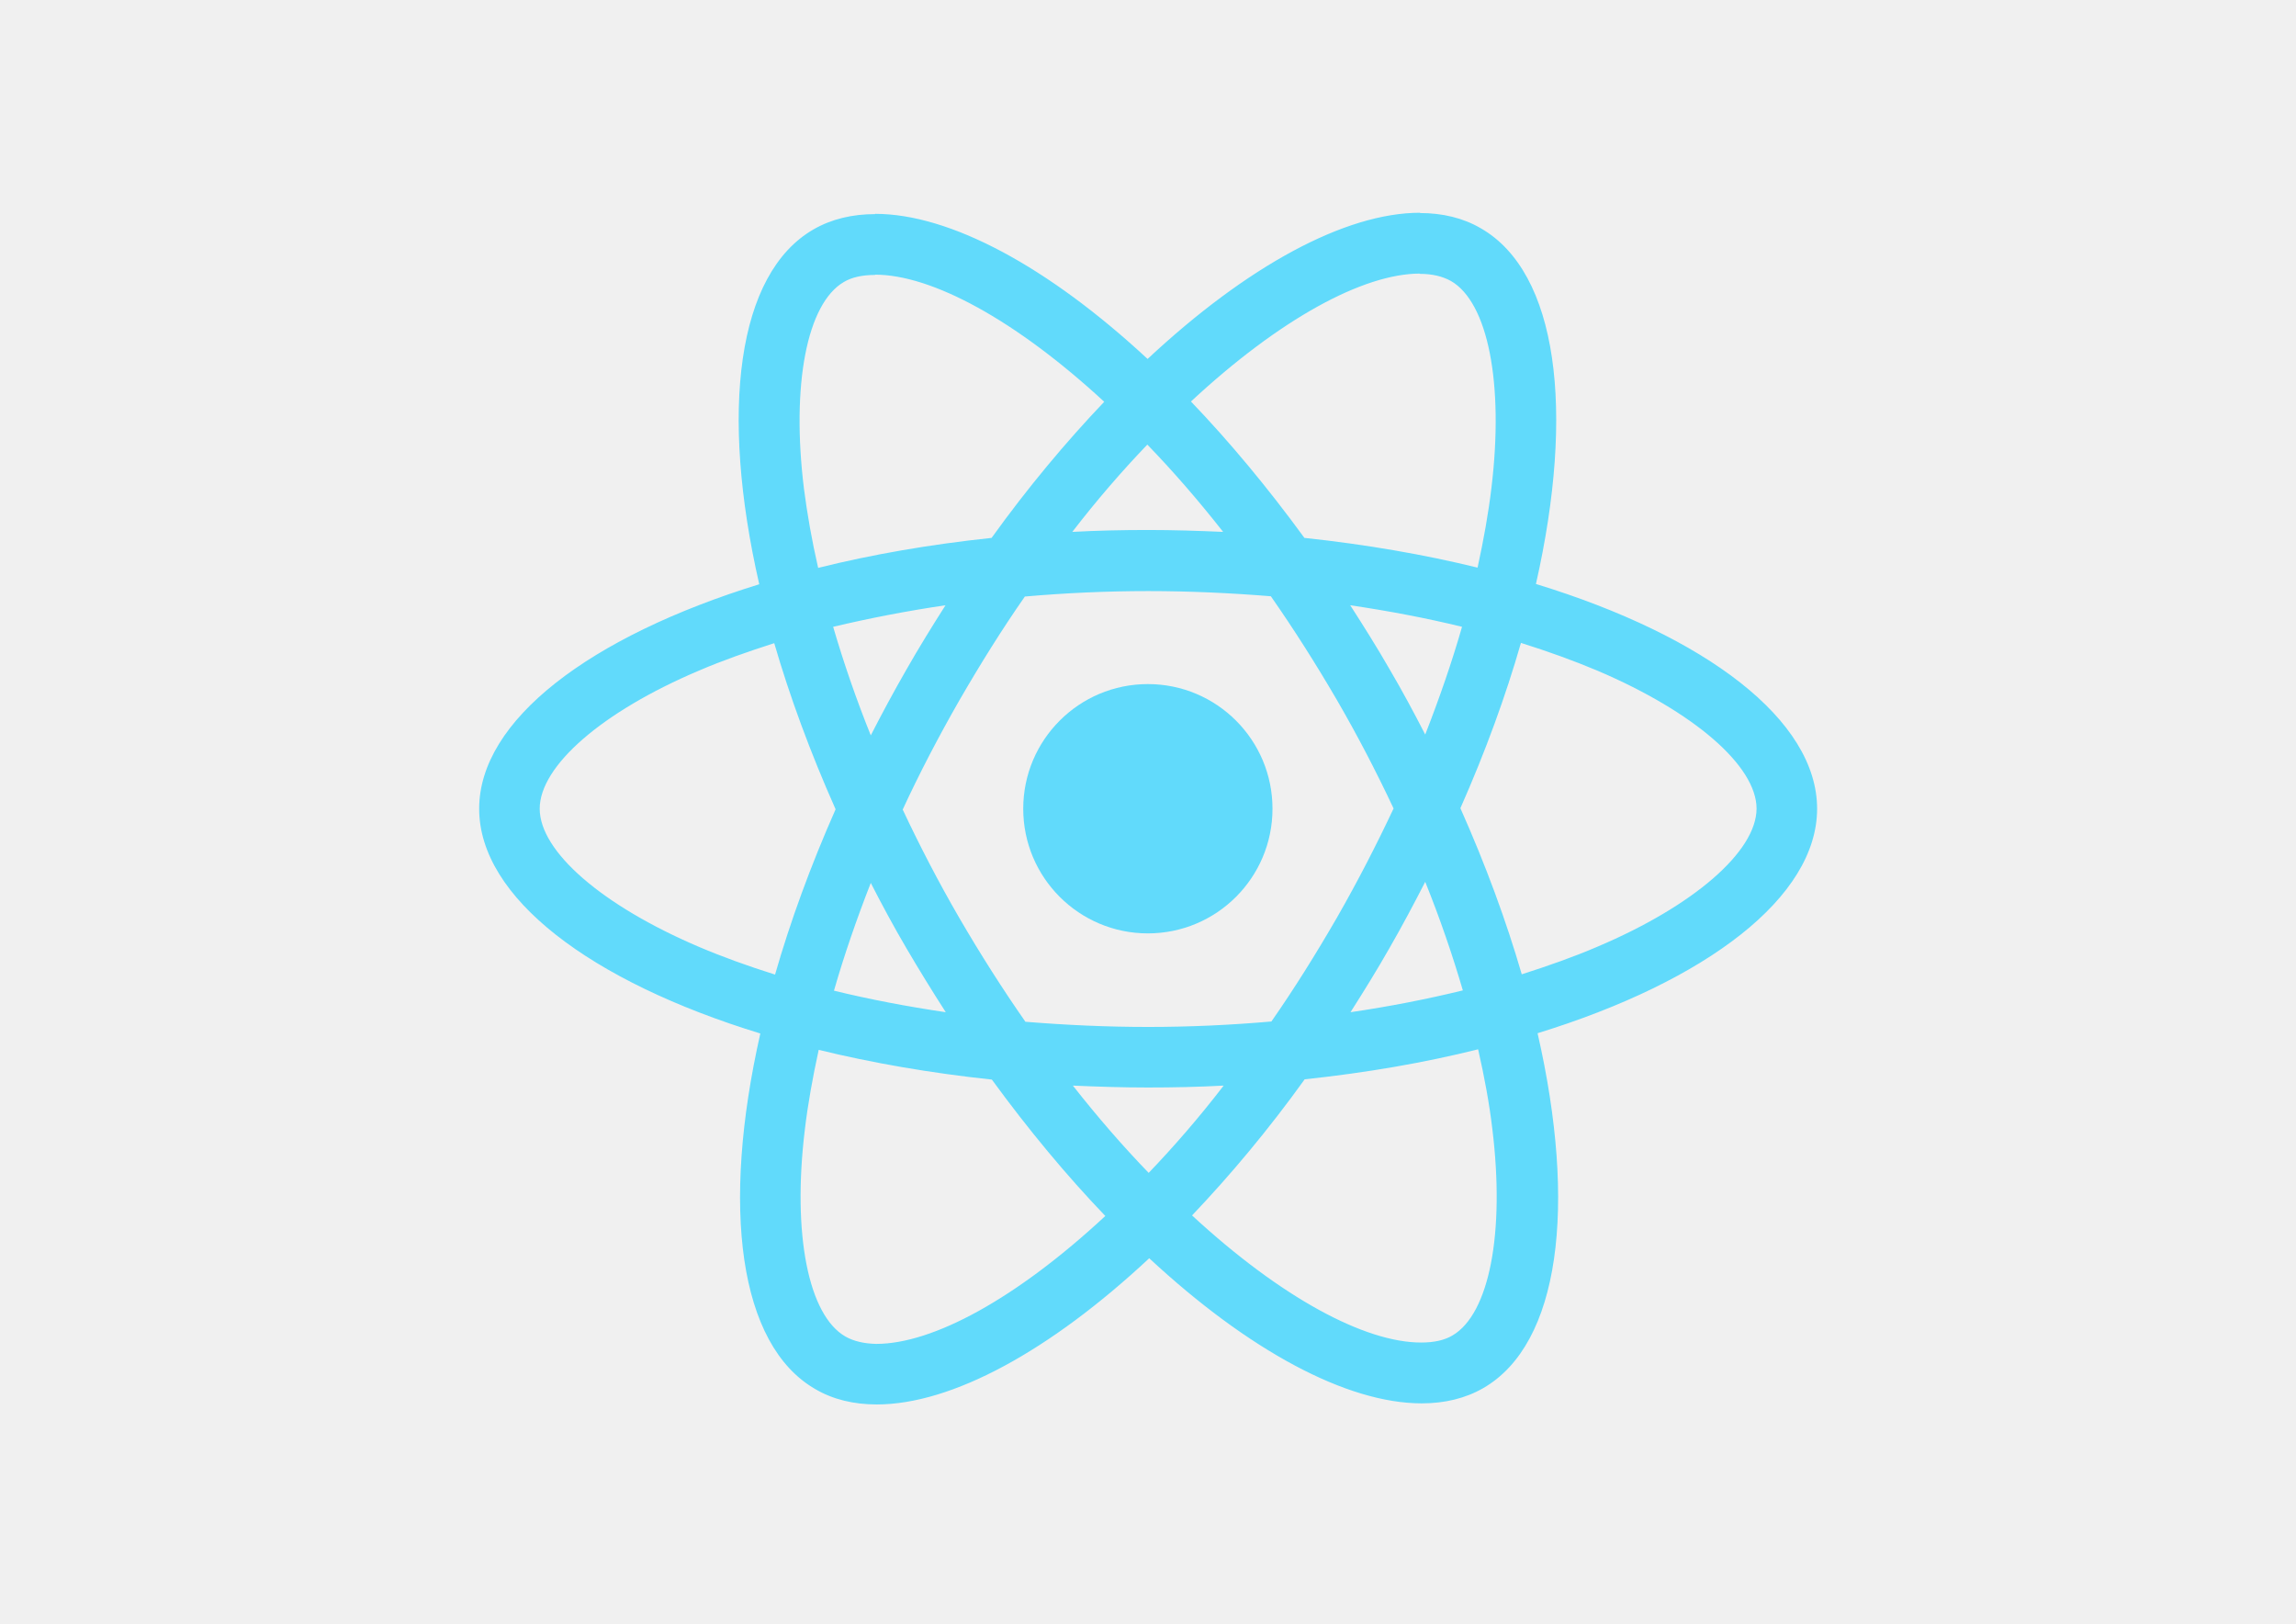
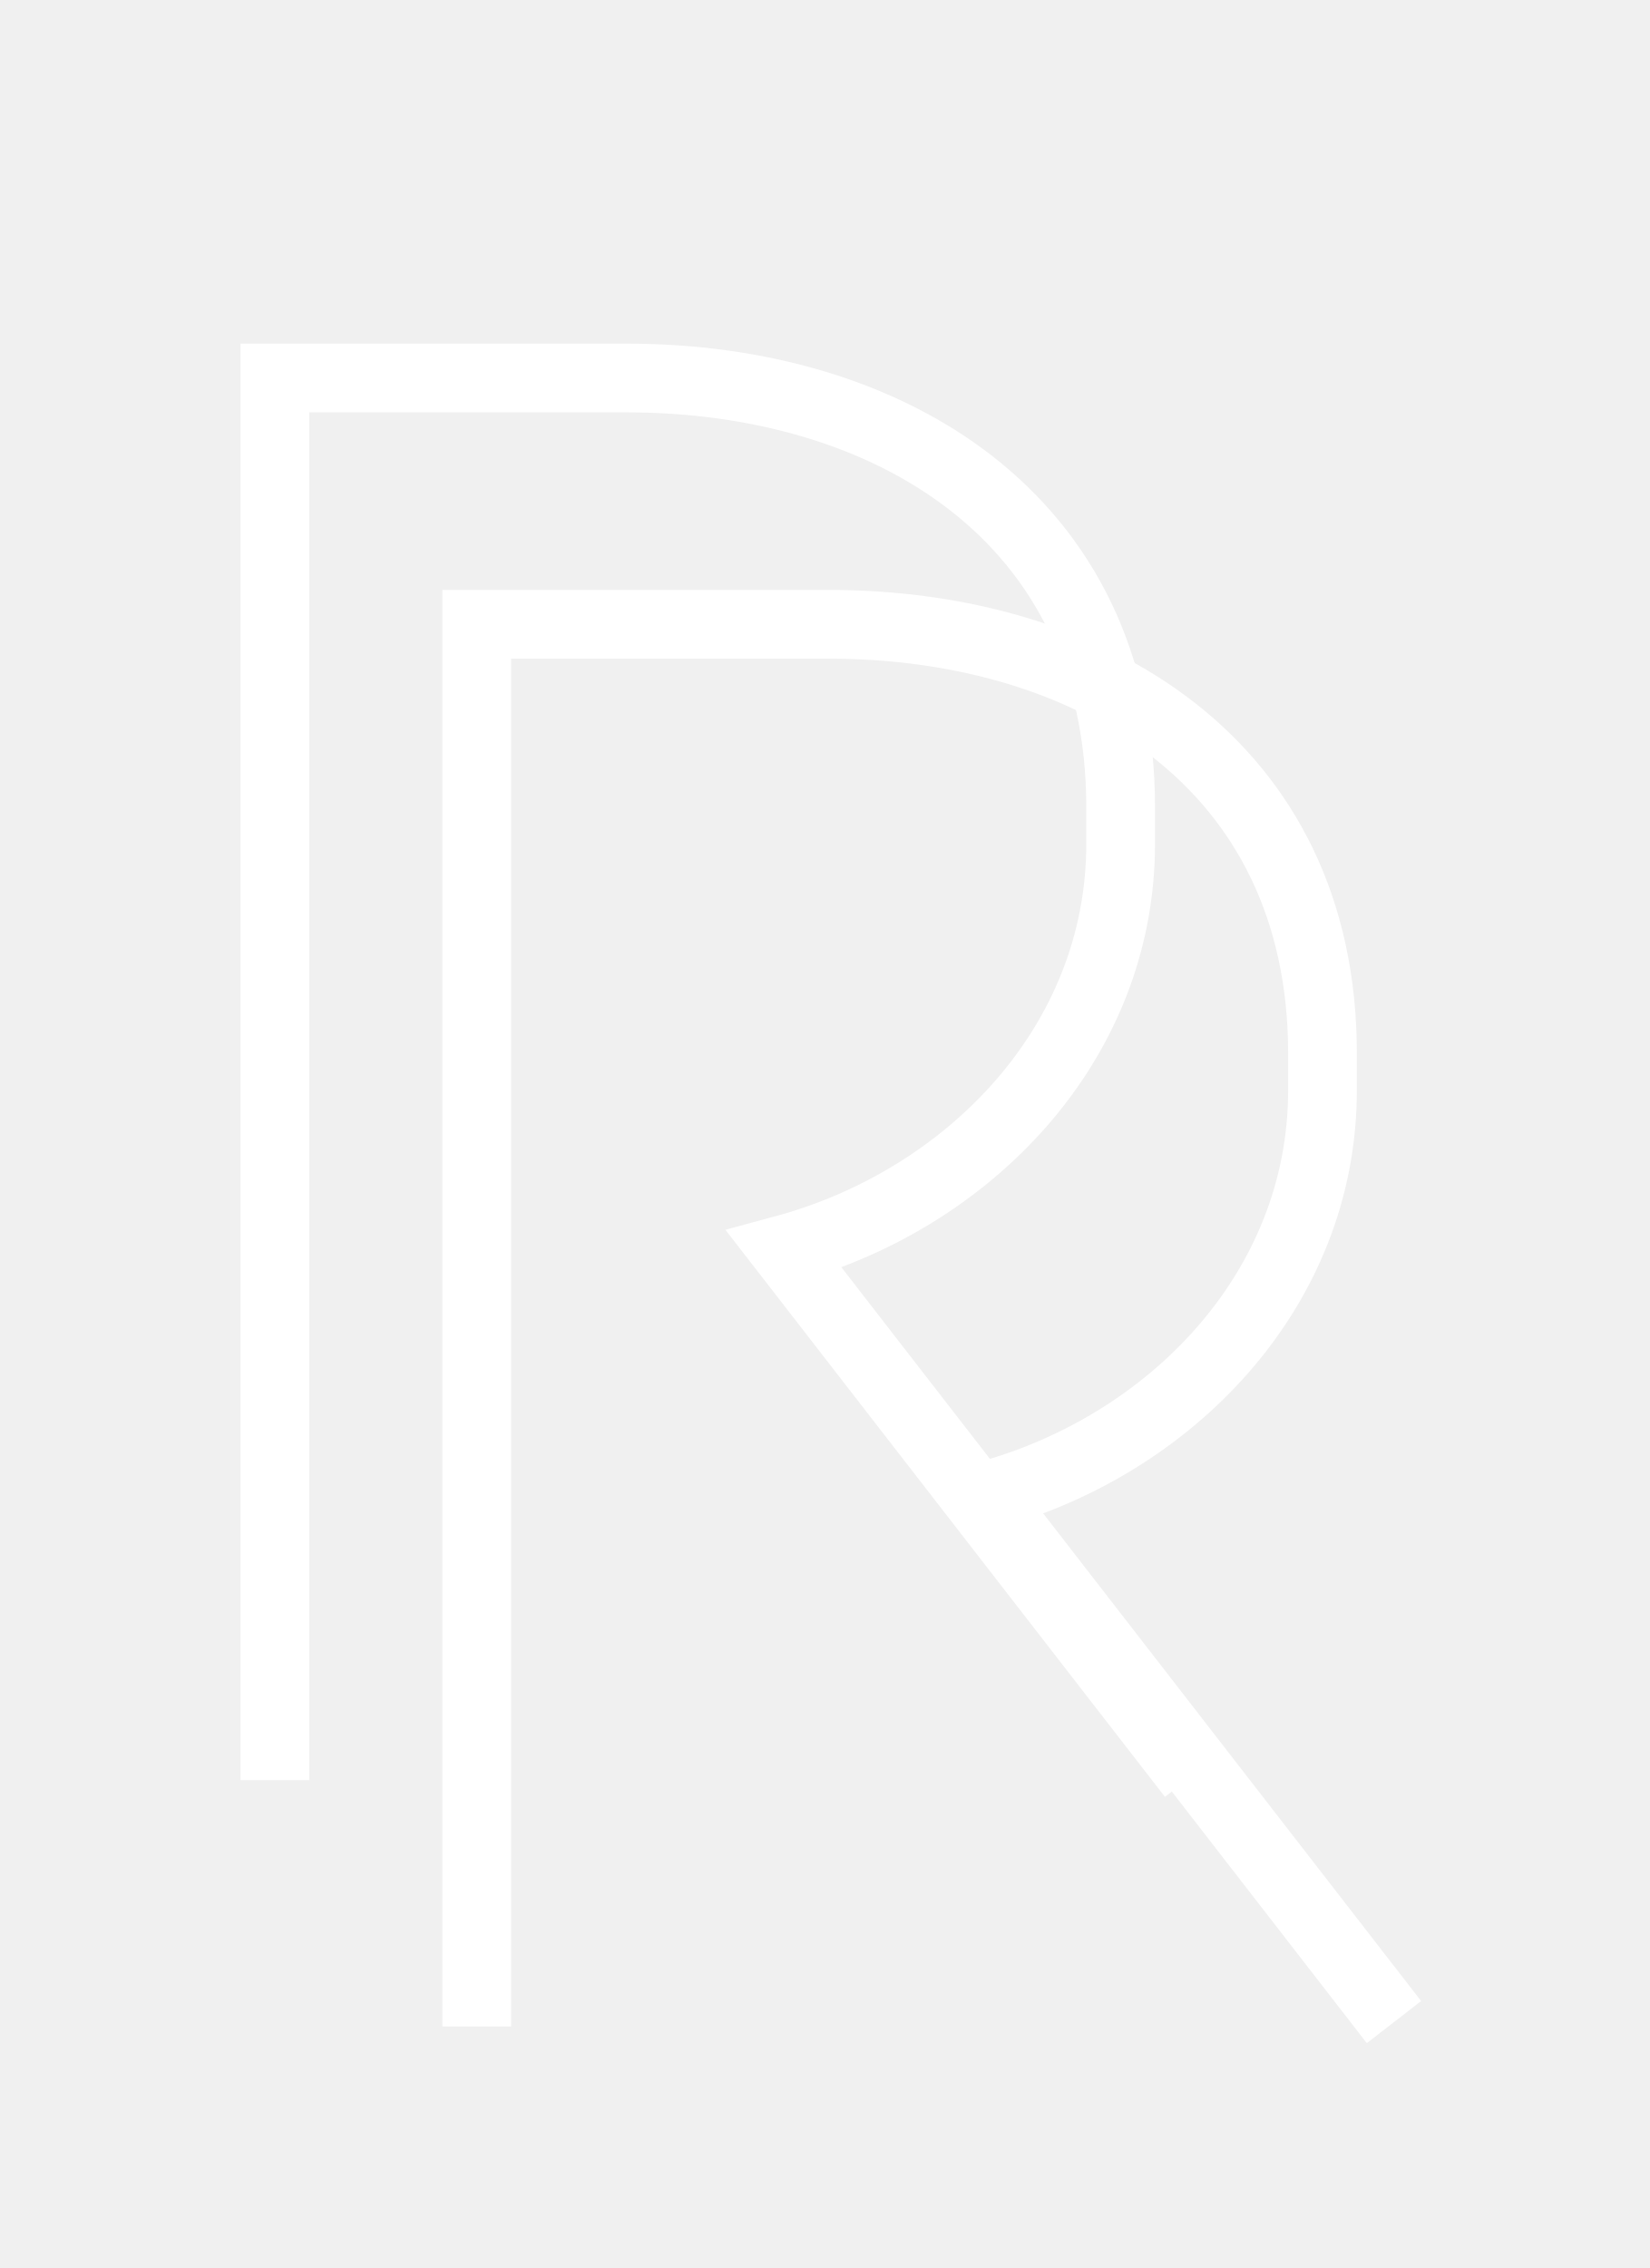
- <svg xmlns="http://www.w3.org/2000/svg" viewBox="0 0 841.9 595.3">
-   <g fill="#61DAFB">
-     <path d="M666.3 296.5c0-32.5-40.7-63.3-103.1-82.4 14.4-63.6 8-114.2-20.2-130.4-6.5-3.8-14.1-5.6-22.4-5.6v22.3c4.6 0 8.3.9 11.4 2.6 13.6 7.8 19.5 37.5 14.9 75.7-1.1 9.4-2.9 19.3-5.1 29.4-19.6-4.8-41-8.5-63.5-10.9-13.5-18.5-27.5-35.3-41.6-50 32.6-30.3 63.2-46.9 84-46.9V78c-27.5 0-63.5 19.6-99.9 53.6-36.4-33.8-72.4-53.2-99.9-53.2v22.3c20.7 0 51.4 16.5 84 46.6-14 14.7-28 31.4-41.3 49.9-22.6 2.4-44 6.1-63.6 11-2.3-10-4-19.7-5.2-29-4.7-38.2 1.1-67.9 14.6-75.8 3-1.8 6.9-2.6 11.5-2.6V78.5c-8.4 0-16 1.8-22.6 5.6-28.1 16.2-34.4 66.7-19.9 130.1-62.2 19.2-102.7 49.9-102.7 82.3 0 32.5 40.7 63.3 103.1 82.4-14.4 63.6-8 114.2 20.2 130.4 6.5 3.8 14.1 5.6 22.5 5.6 27.5 0 63.5-19.6 99.9-53.6 36.4 33.8 72.4 53.2 99.9 53.2 8.4 0 16-1.8 22.6-5.6 28.1-16.2 34.4-66.7 19.9-130.1 62-19.1 102.5-49.9 102.5-82.3zm-130.2-66.7c-3.7 12.9-8.3 26.2-13.5 39.5-4.1-8-8.4-16-13.1-24-4.6-8-9.5-15.8-14.4-23.4 14.2 2.1 27.9 4.7 41 7.9zm-45.8 106.5c-7.8 13.5-15.8 26.3-24.1 38.2-14.9 1.3-30 2-45.2 2-15.1 0-30.2-.7-45-1.9-8.3-11.9-16.4-24.6-24.2-38-7.6-13.1-14.5-26.4-20.8-39.8 6.2-13.4 13.2-26.8 20.7-39.9 7.8-13.5 15.8-26.3 24.1-38.2 14.9-1.3 30-2 45.2-2 15.1 0 30.2.7 45 1.9 8.3 11.9 16.4 24.6 24.2 38 7.6 13.1 14.5 26.4 20.8 39.8-6.3 13.4-13.2 26.8-20.7 39.9zm32.3-13c5.4 13.4 10 26.8 13.8 39.8-13.1 3.2-26.9 5.9-41.2 8 4.9-7.7 9.8-15.6 14.4-23.7 4.6-8 8.9-16.1 13-24.1zM421.2 430c-9.3-9.6-18.6-20.3-27.8-32 9 .4 18.2.7 27.5.7 9.4 0 18.7-.2 27.8-.7-9 11.7-18.3 22.4-27.5 32zm-74.4-58.9c-14.2-2.1-27.9-4.7-41-7.9 3.7-12.9 8.3-26.2 13.5-39.5 4.1 8 8.4 16 13.1 24 4.7 8 9.5 15.8 14.4 23.4zM420.7 163c9.3 9.6 18.6 20.3 27.8 32-9-.4-18.2-.7-27.5-.7-9.4 0-18.7.2-27.8.7 9-11.7 18.3-22.4 27.5-32zm-74 58.9c-4.9 7.7-9.8 15.6-14.4 23.7-4.6 8-8.9 16-13 24-5.4-13.4-10-26.8-13.8-39.8 13.1-3.1 26.9-5.8 41.2-7.9zm-90.5 125.2c-35.4-15.1-58.3-34.9-58.3-50.6 0-15.7 22.9-35.6 58.3-50.6 8.6-3.7 18-7 27.7-10.1 5.7 19.6 13.2 40 22.5 60.9-9.2 20.8-16.6 41.1-22.2 60.6-9.9-3.1-19.3-6.5-28-10.2zM310 490c-13.6-7.8-19.5-37.5-14.9-75.7 1.1-9.4 2.9-19.3 5.1-29.4 19.6 4.8 41 8.5 63.5 10.9 13.5 18.5 27.5 35.3 41.6 50-32.6 30.3-63.2 46.9-84 46.9-4.5-.1-8.3-1-11.3-2.7zm237.2-76.2c4.7 38.2-1.1 67.9-14.6 75.8-3 1.8-6.9 2.6-11.5 2.6-20.7 0-51.4-16.5-84-46.6 14-14.7 28-31.4 41.3-49.9 22.6-2.4 44-6.1 63.6-11 2.3 10.1 4.1 19.8 5.2 29.1zm38.5-66.7c-8.6 3.7-18 7-27.7 10.1-5.7-19.6-13.2-40-22.5-60.9 9.2-20.8 16.6-41.1 22.2-60.6 9.9 3.1 19.3 6.5 28.1 10.2 35.4 15.1 58.3 34.9 58.3 50.6-.1 15.7-23 35.6-58.4 50.6zM320.8 78.4z" />
-     <circle cx="420.9" cy="296.5" r="45.7" />
-     <path d="M520.5 78.1z" />
+ <svg xmlns="http://www.w3.org/2000/svg" width="48px" height="66px" viewBox="0 0 48 66" version="1.1">
+   <defs />
+   <g id="Page-1" stroke="none" stroke-width="1" fill="none" fill-rule="evenodd">
+     <g id="Artboard" stroke="#FFFFFF" stroke-width="2">
+       <g id="Page-1-Copy" transform="translate(8, 11)">
+         <path d="M0,40.803 L0,6.45833333e-05 L10.24,6.45833333e-05 C17.835,6.45833333e-05 24.615,4.018 24.615,12.492 L24.615,13.559 C24.615,19.397 20.158,23.917 14.822,25.361 L26.695,40.677" id="Stroke-1" />
+         <path d="M5.875,47.97 L5.875,7.167 L16.115,7.167 C23.71,7.167 30.49,11.184 30.49,19.659 L30.49,20.726 C30.49,26.564 26.033,31.084 20.697,32.527 L32.57,47.844" id="Stroke-3" />
+       </g>
+     </g>
  </g>
</svg>
